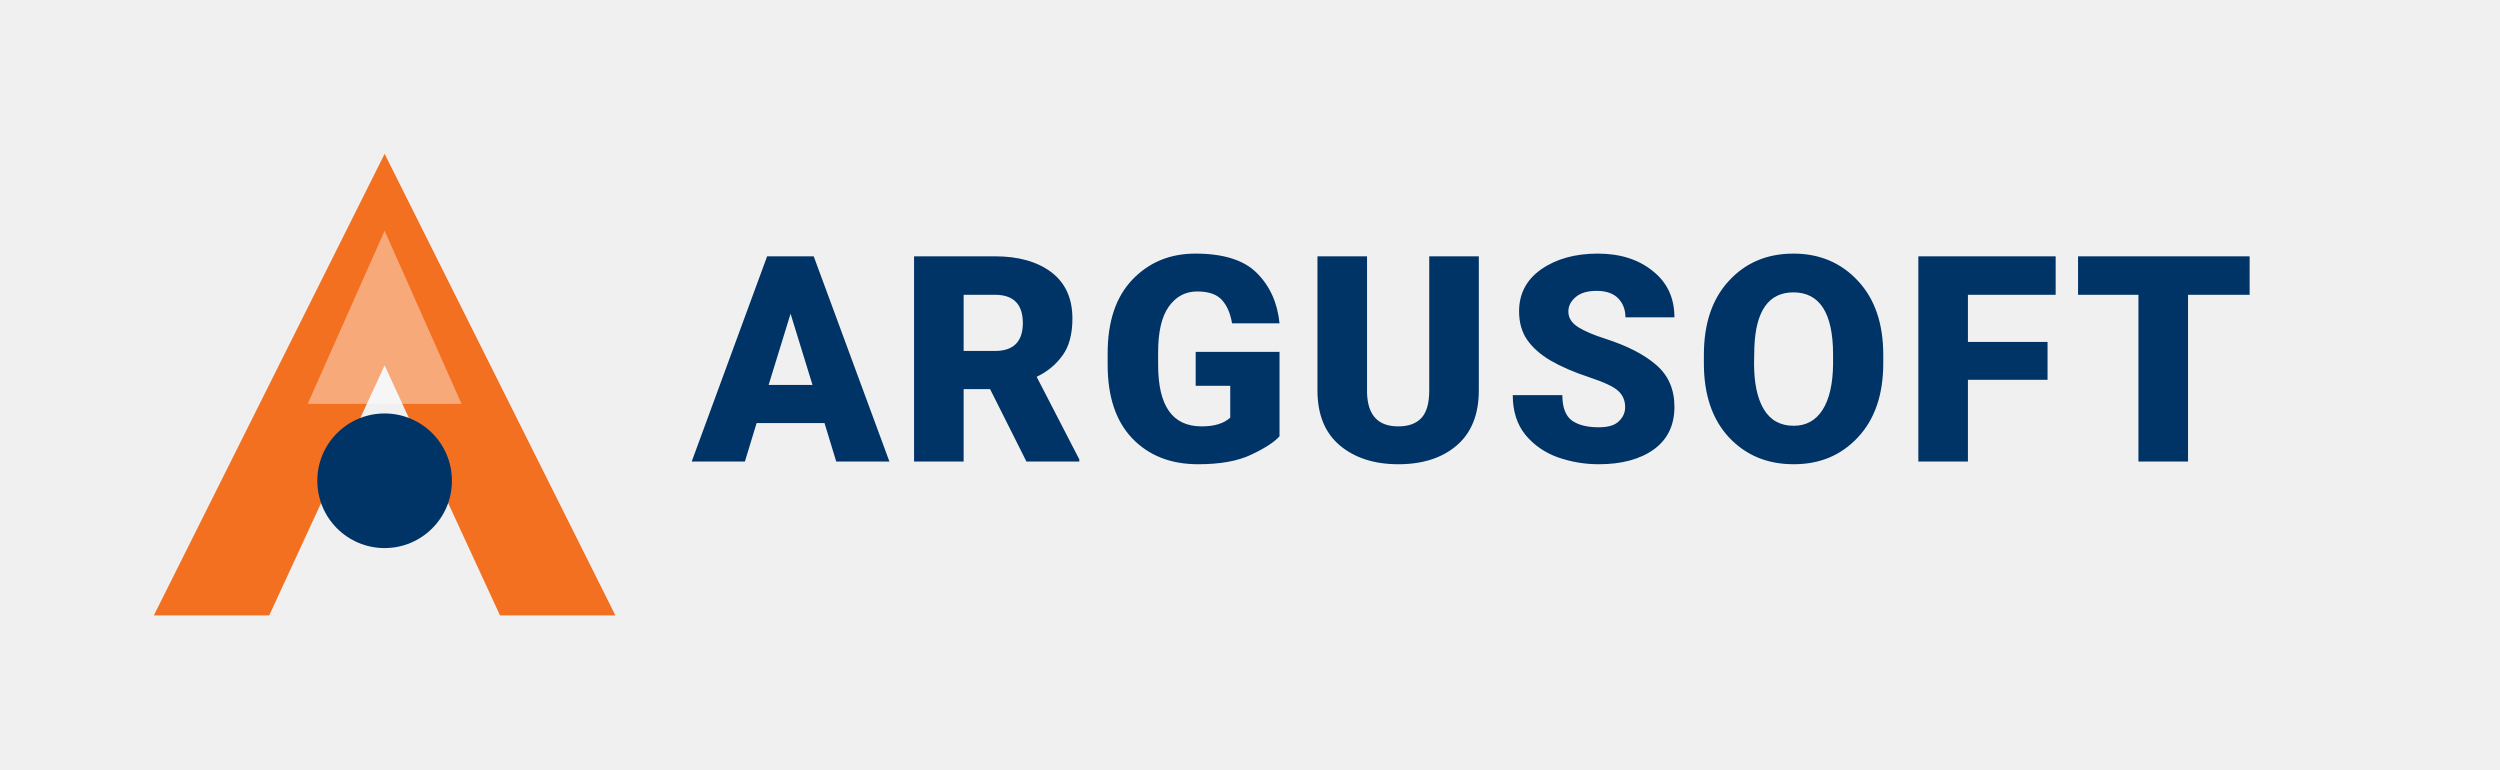
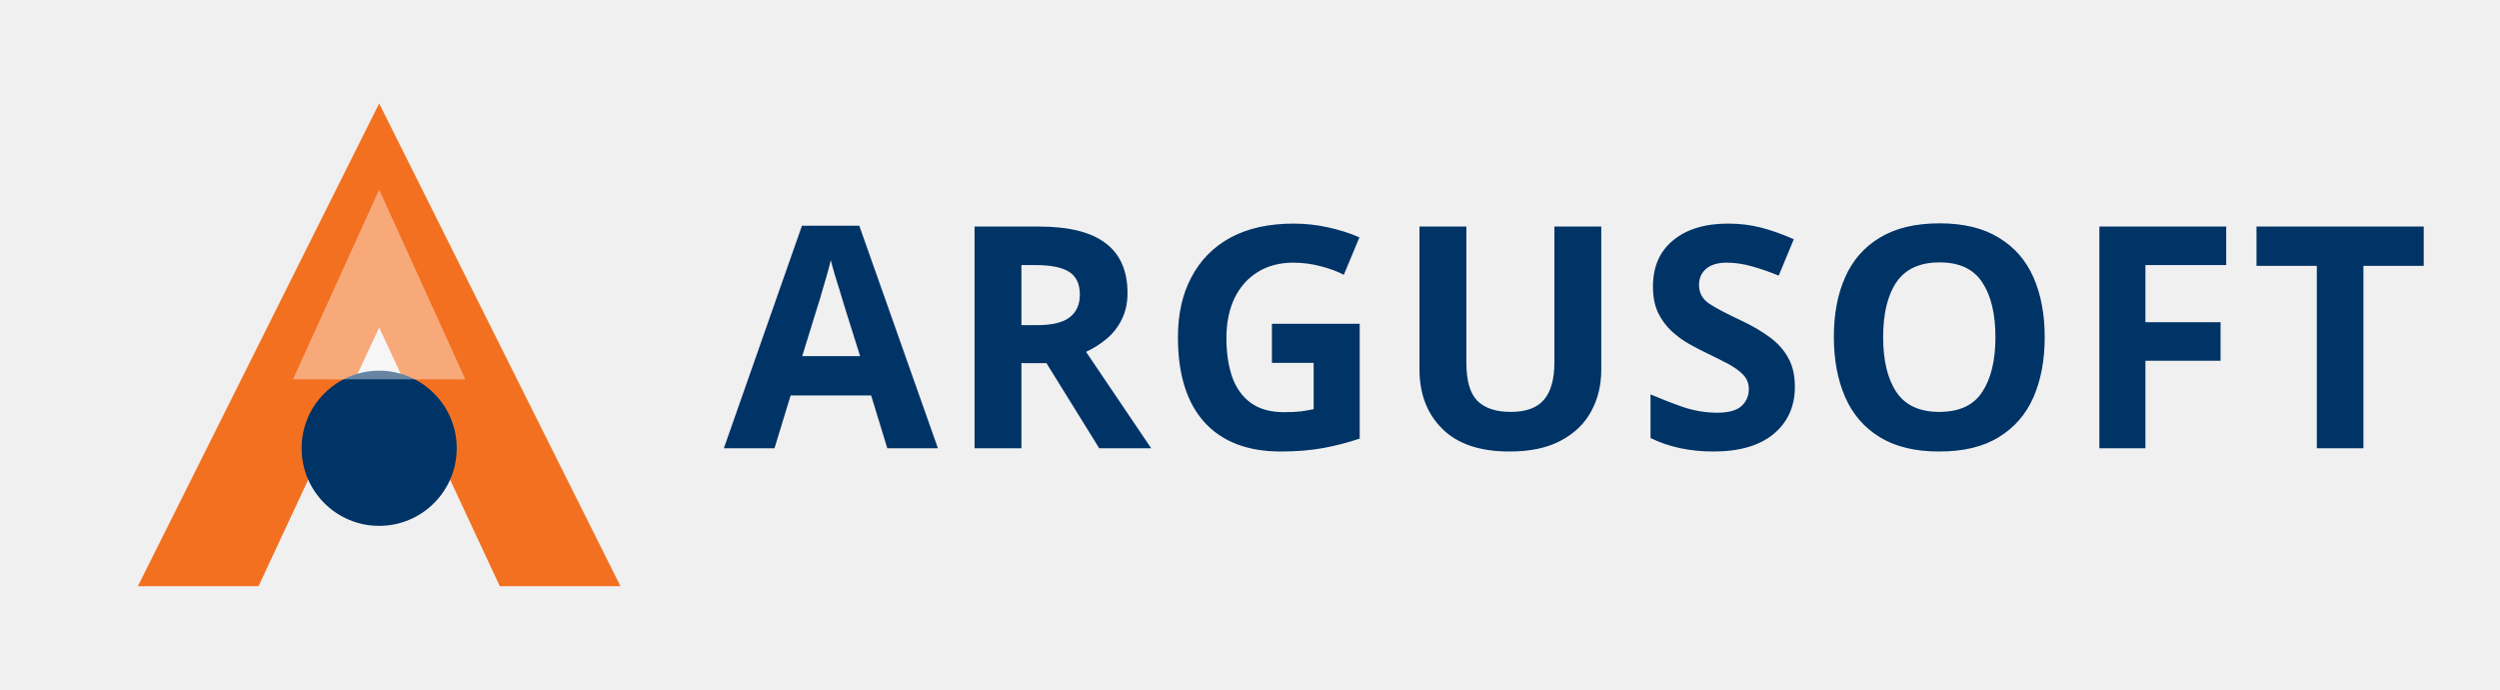
- <svg xmlns="http://www.w3.org/2000/svg" viewBox="0 0 130 40" width="130" height="40" fill="none">
-   <g transform="translate(6, 6)">
-     <path d="M14 2L2 26h6l6-13 6 13h6L14 2z" fill="#F37021" />
-     <circle cx="14" cy="19" r="3.5" fill="#003366" />
-     <path d="M14 6l-4 9h8l-4-9z" fill="#FFFFFF" opacity="0.4" />
+ <svg xmlns="http://www.w3.org/2000/svg" viewBox="0 0 145 40" width="145" height="40" fill="none">
+   <g transform="translate(6, 4)">
+     <path d="M16 2L2 30h7l7-15 7 15h7L16 2z" fill="#F37021" />
+     <circle cx="16" cy="22" r="4.5" fill="#003366" />
+     <path d="M16 7l-5 11h10l-5-11z" fill="#FFFFFF" opacity="0.4" />
  </g>
-   <text x="36" y="24" font-family="system-ui, -apple-system, 'Segoe UI', Roboto, sans-serif" font-size="15" font-weight="900" fill="#003366" letter-spacing="0.5">ARGUSOFT</text>
+   <text x="42" y="26" font-family="'Arial Black', system-ui, sans-serif" font-size="18" font-weight="900" fill="#003366" letter-spacing="0.5">ARGUSOFT</text>
</svg>
